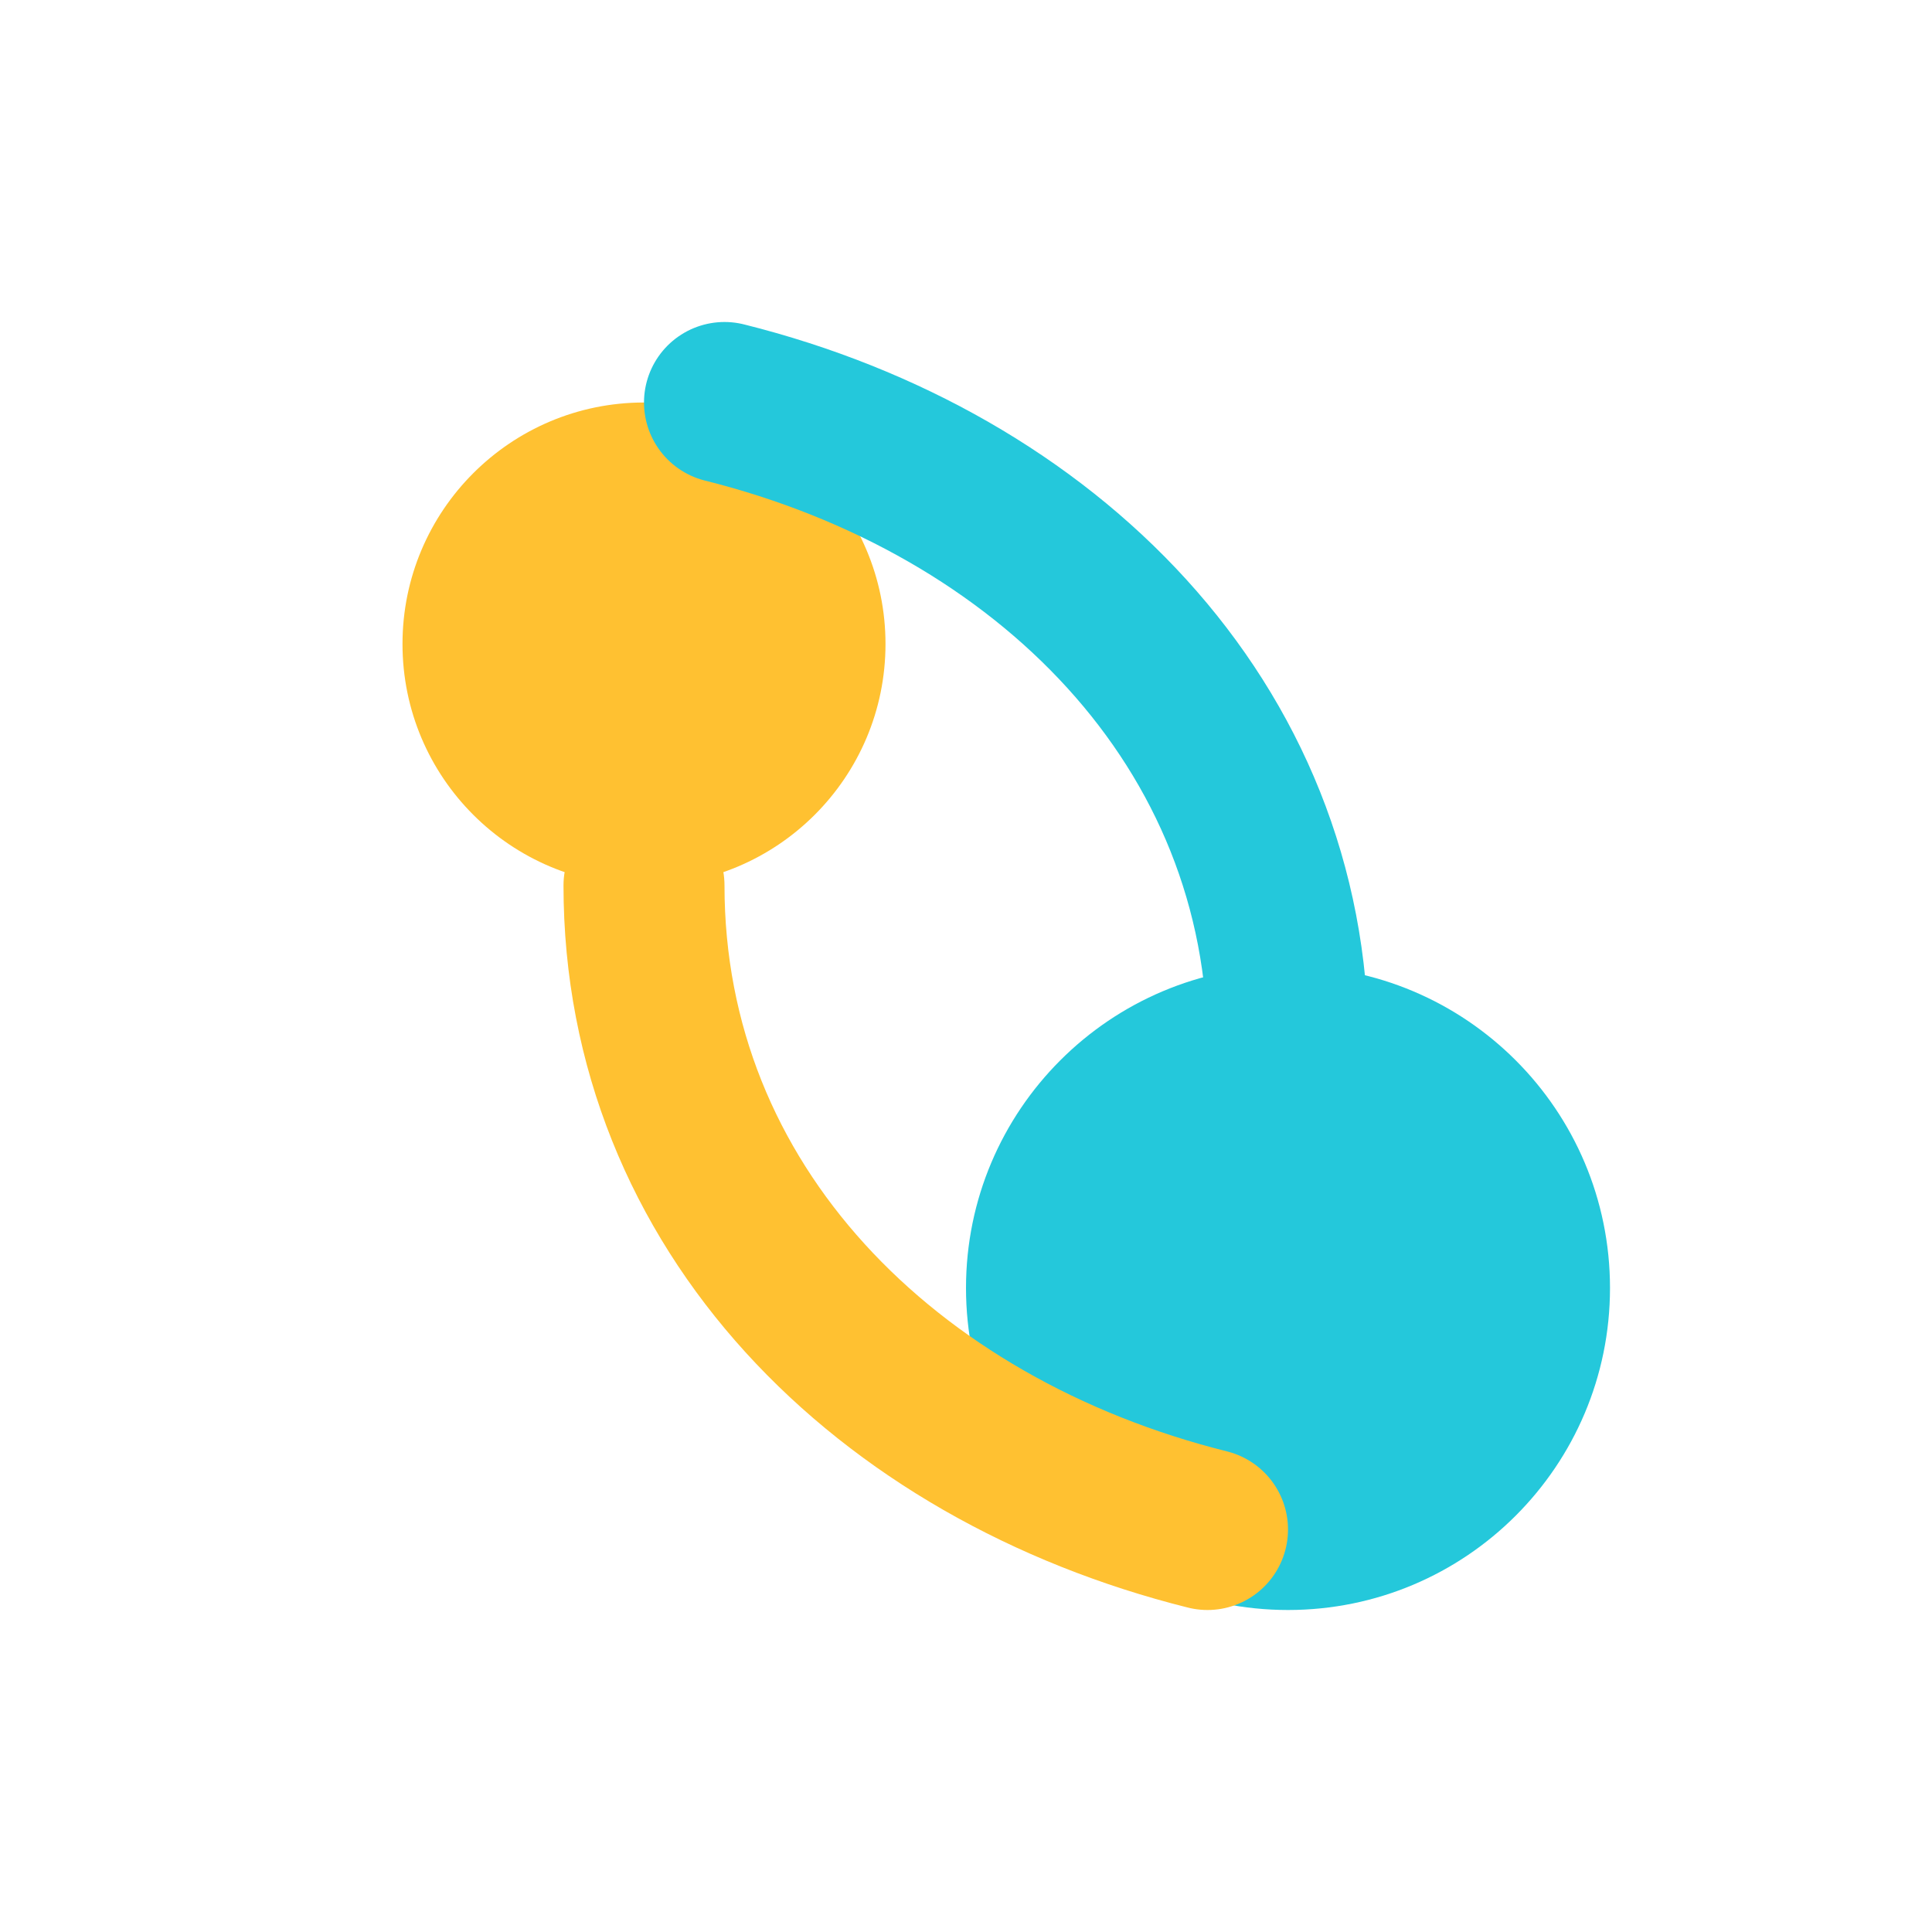
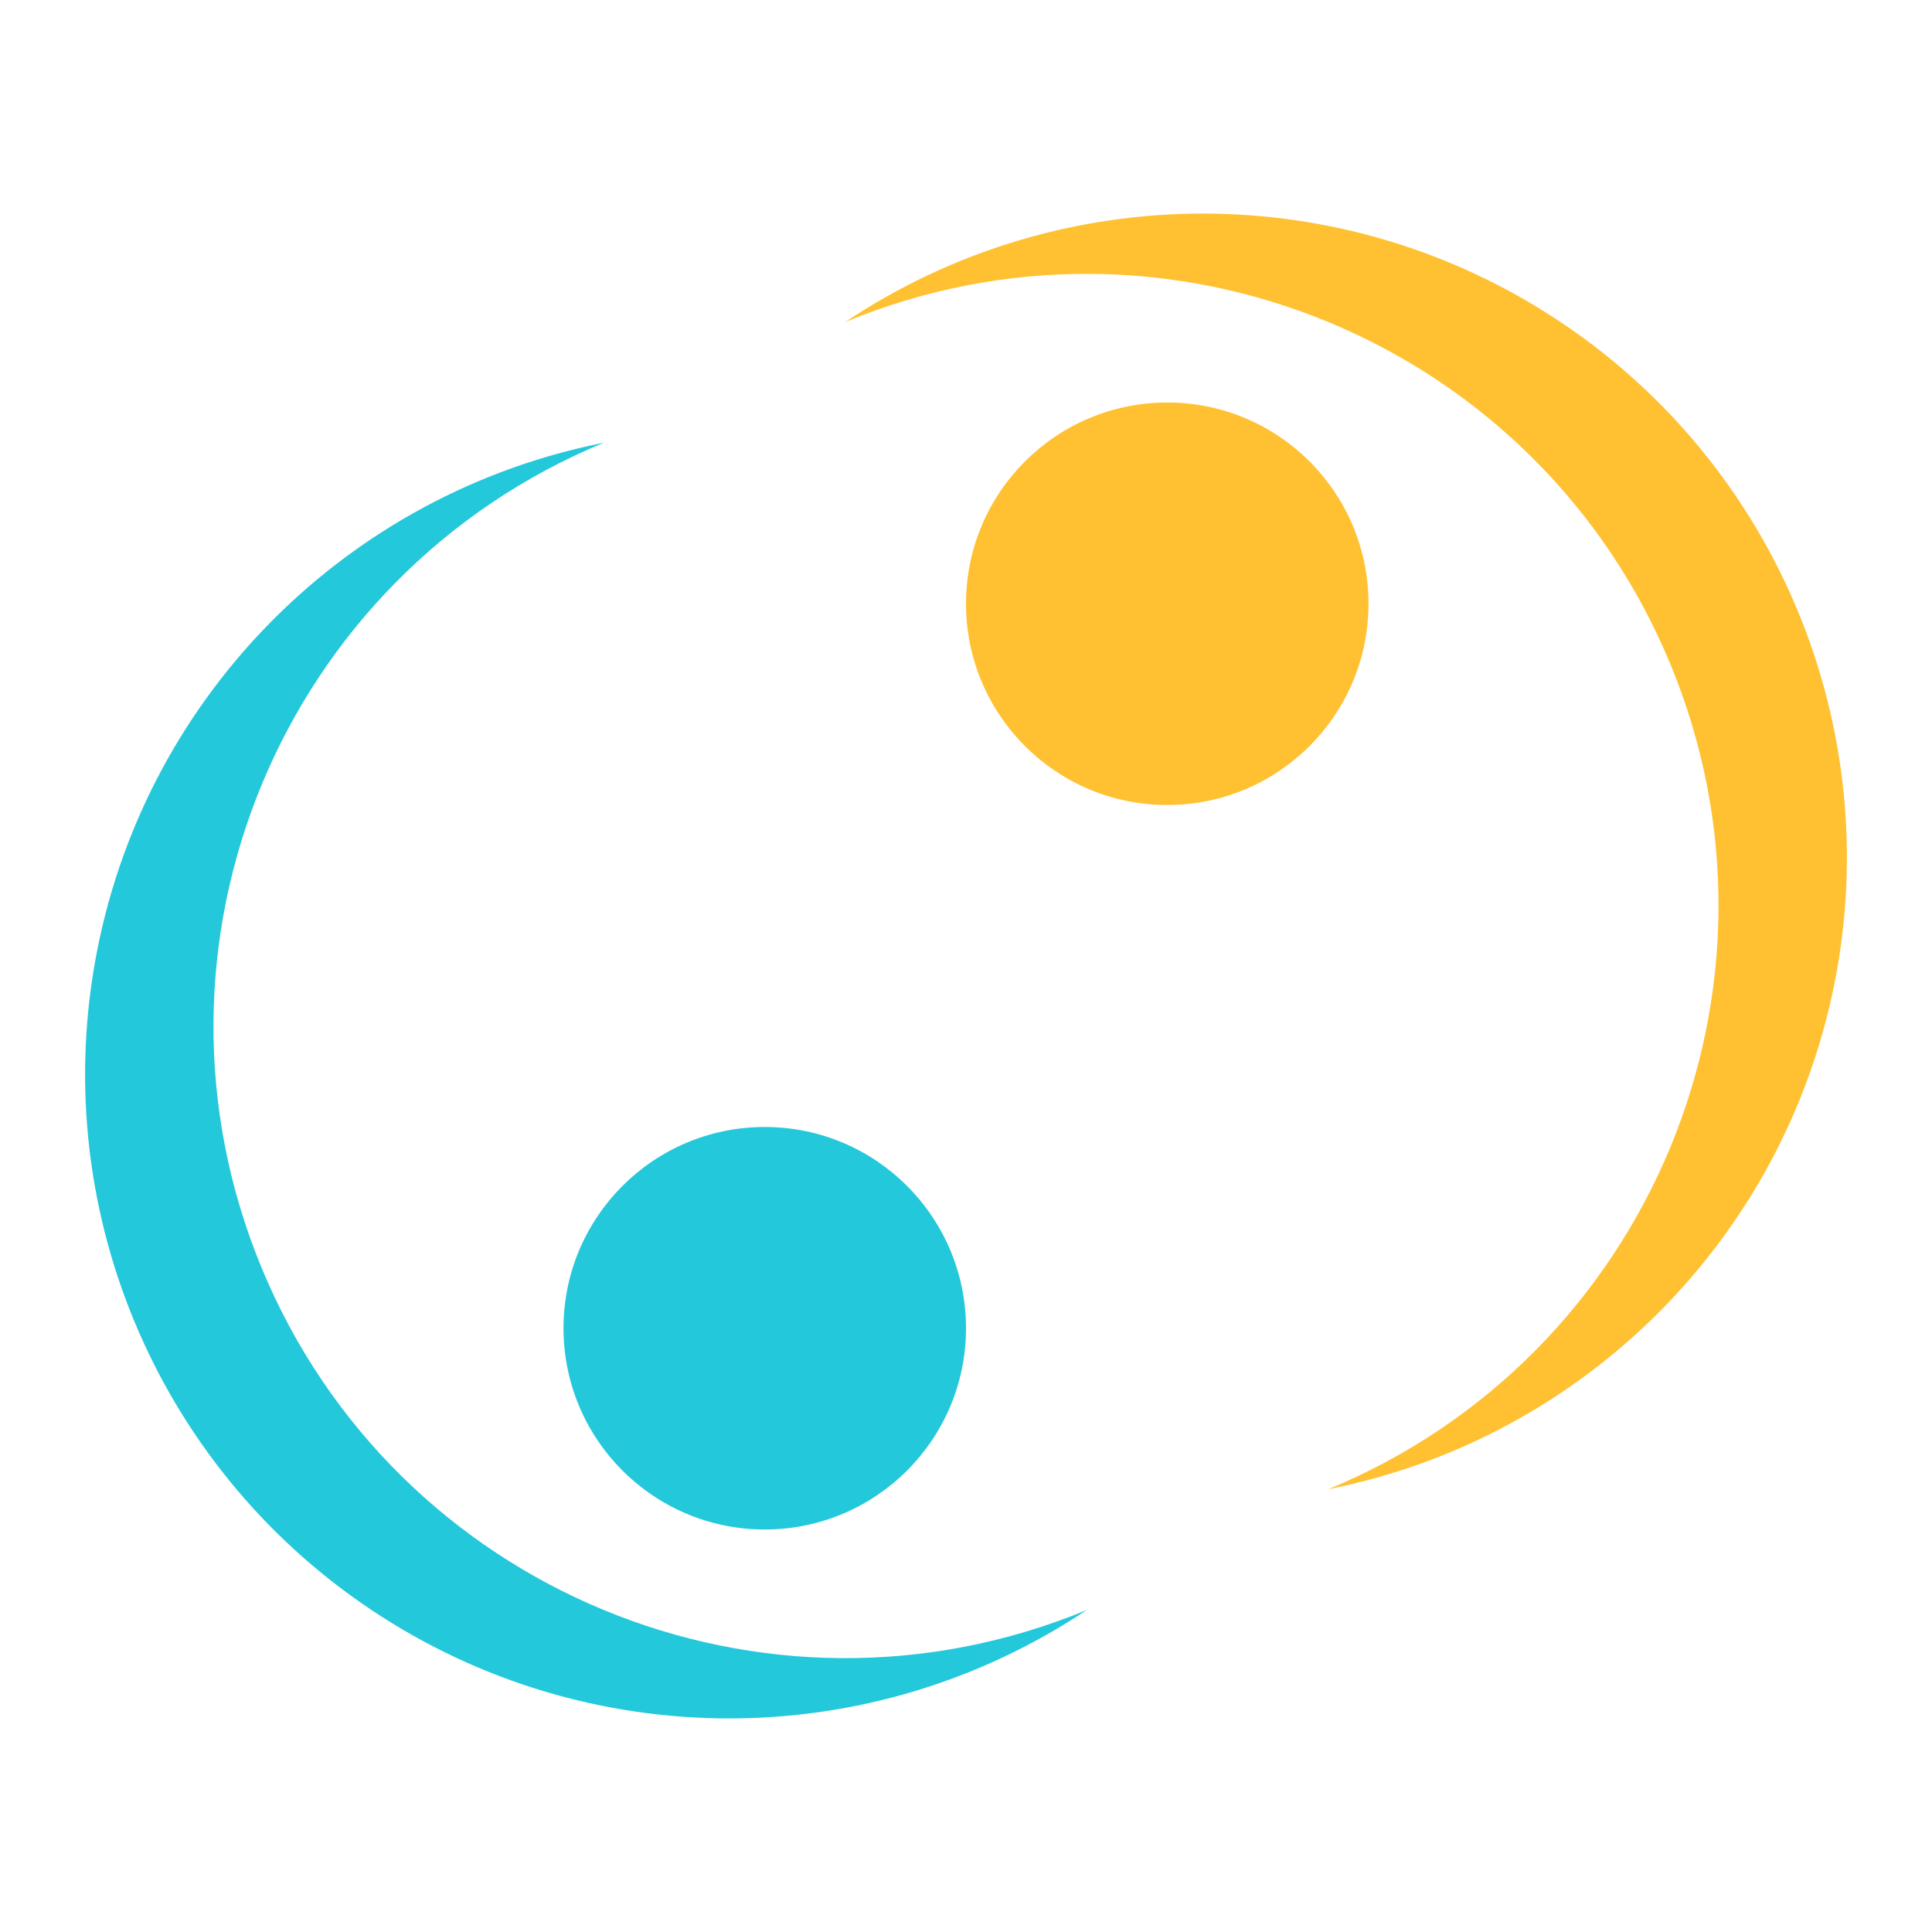
<svg xmlns="http://www.w3.org/2000/svg" viewBox="0 0 24 24" fill="none">
-   <circle cx="8" cy="8" r="3" fill="#FFC131" />
-   <circle cx="16" cy="16" r="4" fill="#24C8DB" />
-   <path d="M8 11c0 4 3 7 7 8" stroke="#FFC131" stroke-width="2" stroke-linecap="round" />
-   <path d="M16 13c0-4-3-7-7-8" stroke="#24C8DB" stroke-width="2" stroke-linecap="round" />
+   <path d="M16.5 18.5a8 8 0 1 0-6-14.5 6 6 0 0 1 6 14.5z" fill="#FFC131" />
+   <path d="M7.5 5.5a8 8 0 1 0 6 14.5 6 6 0 0 1-6-14.5z" fill="#24C8DB" />
+   <circle cx="14.5" cy="7.5" r="2.5" fill="#FFC131" />
+   <circle cx="9.5" cy="16.5" r="2.5" fill="#24C8DB" />
</svg>
